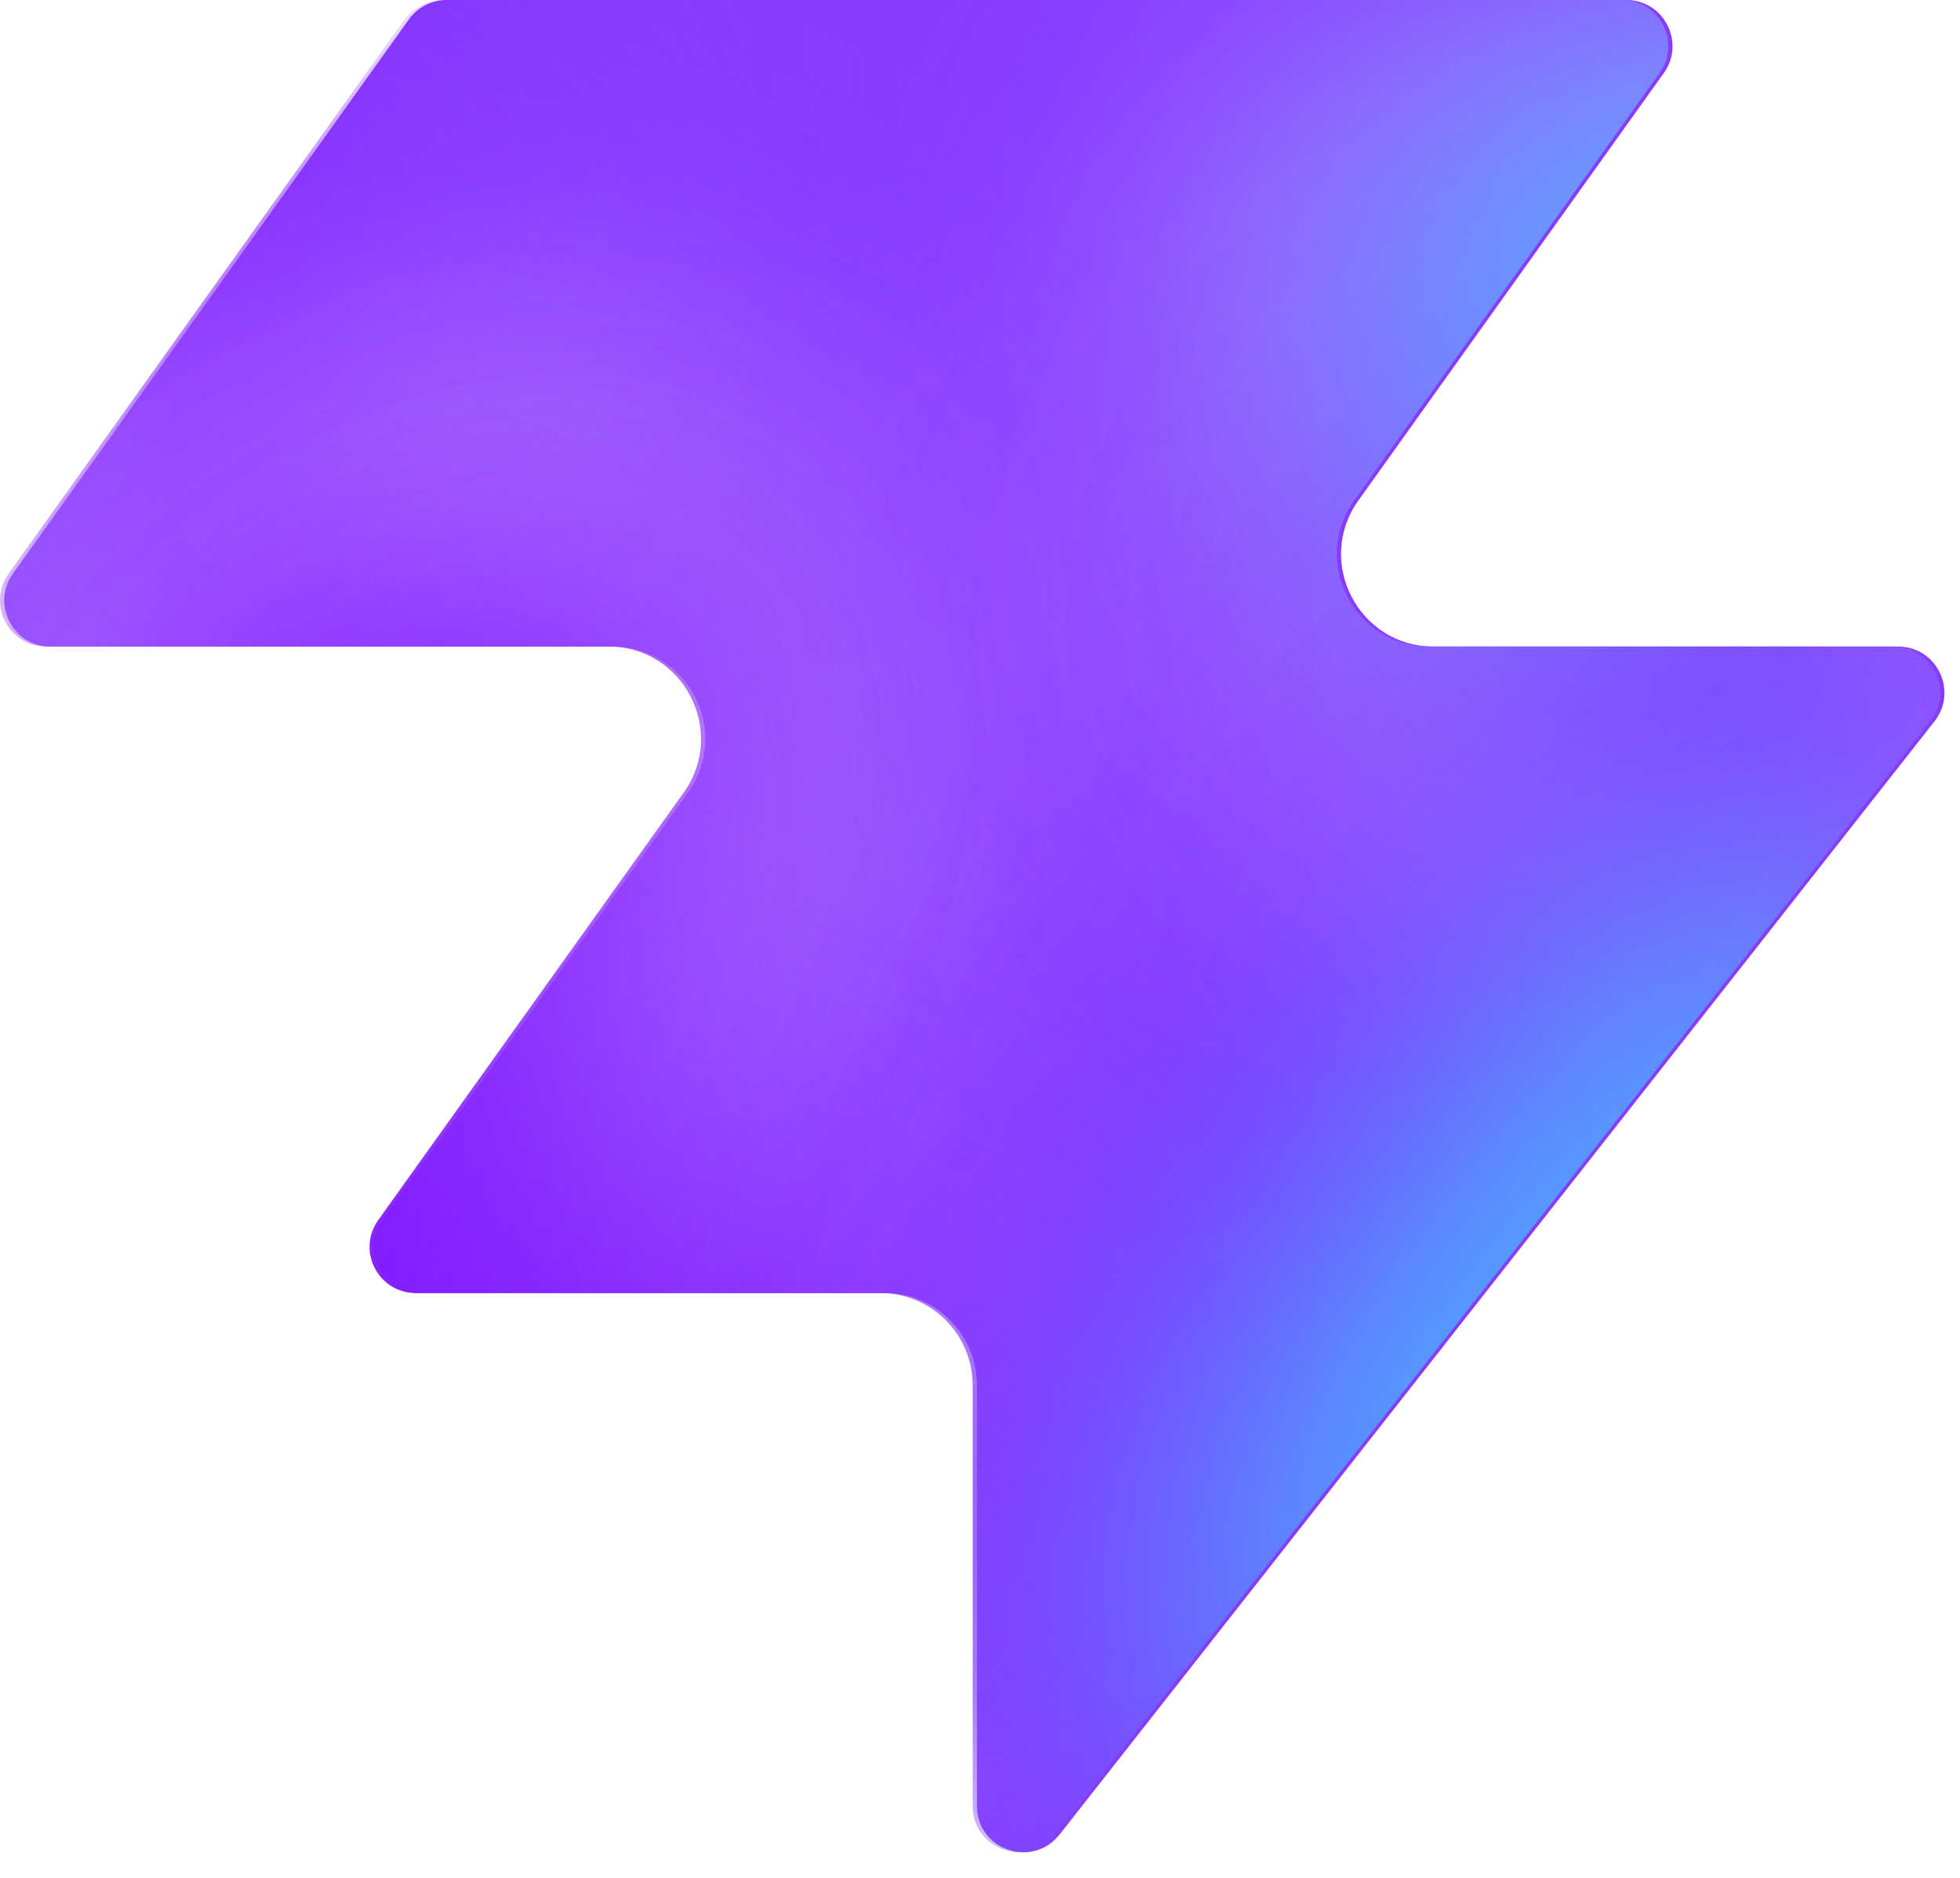
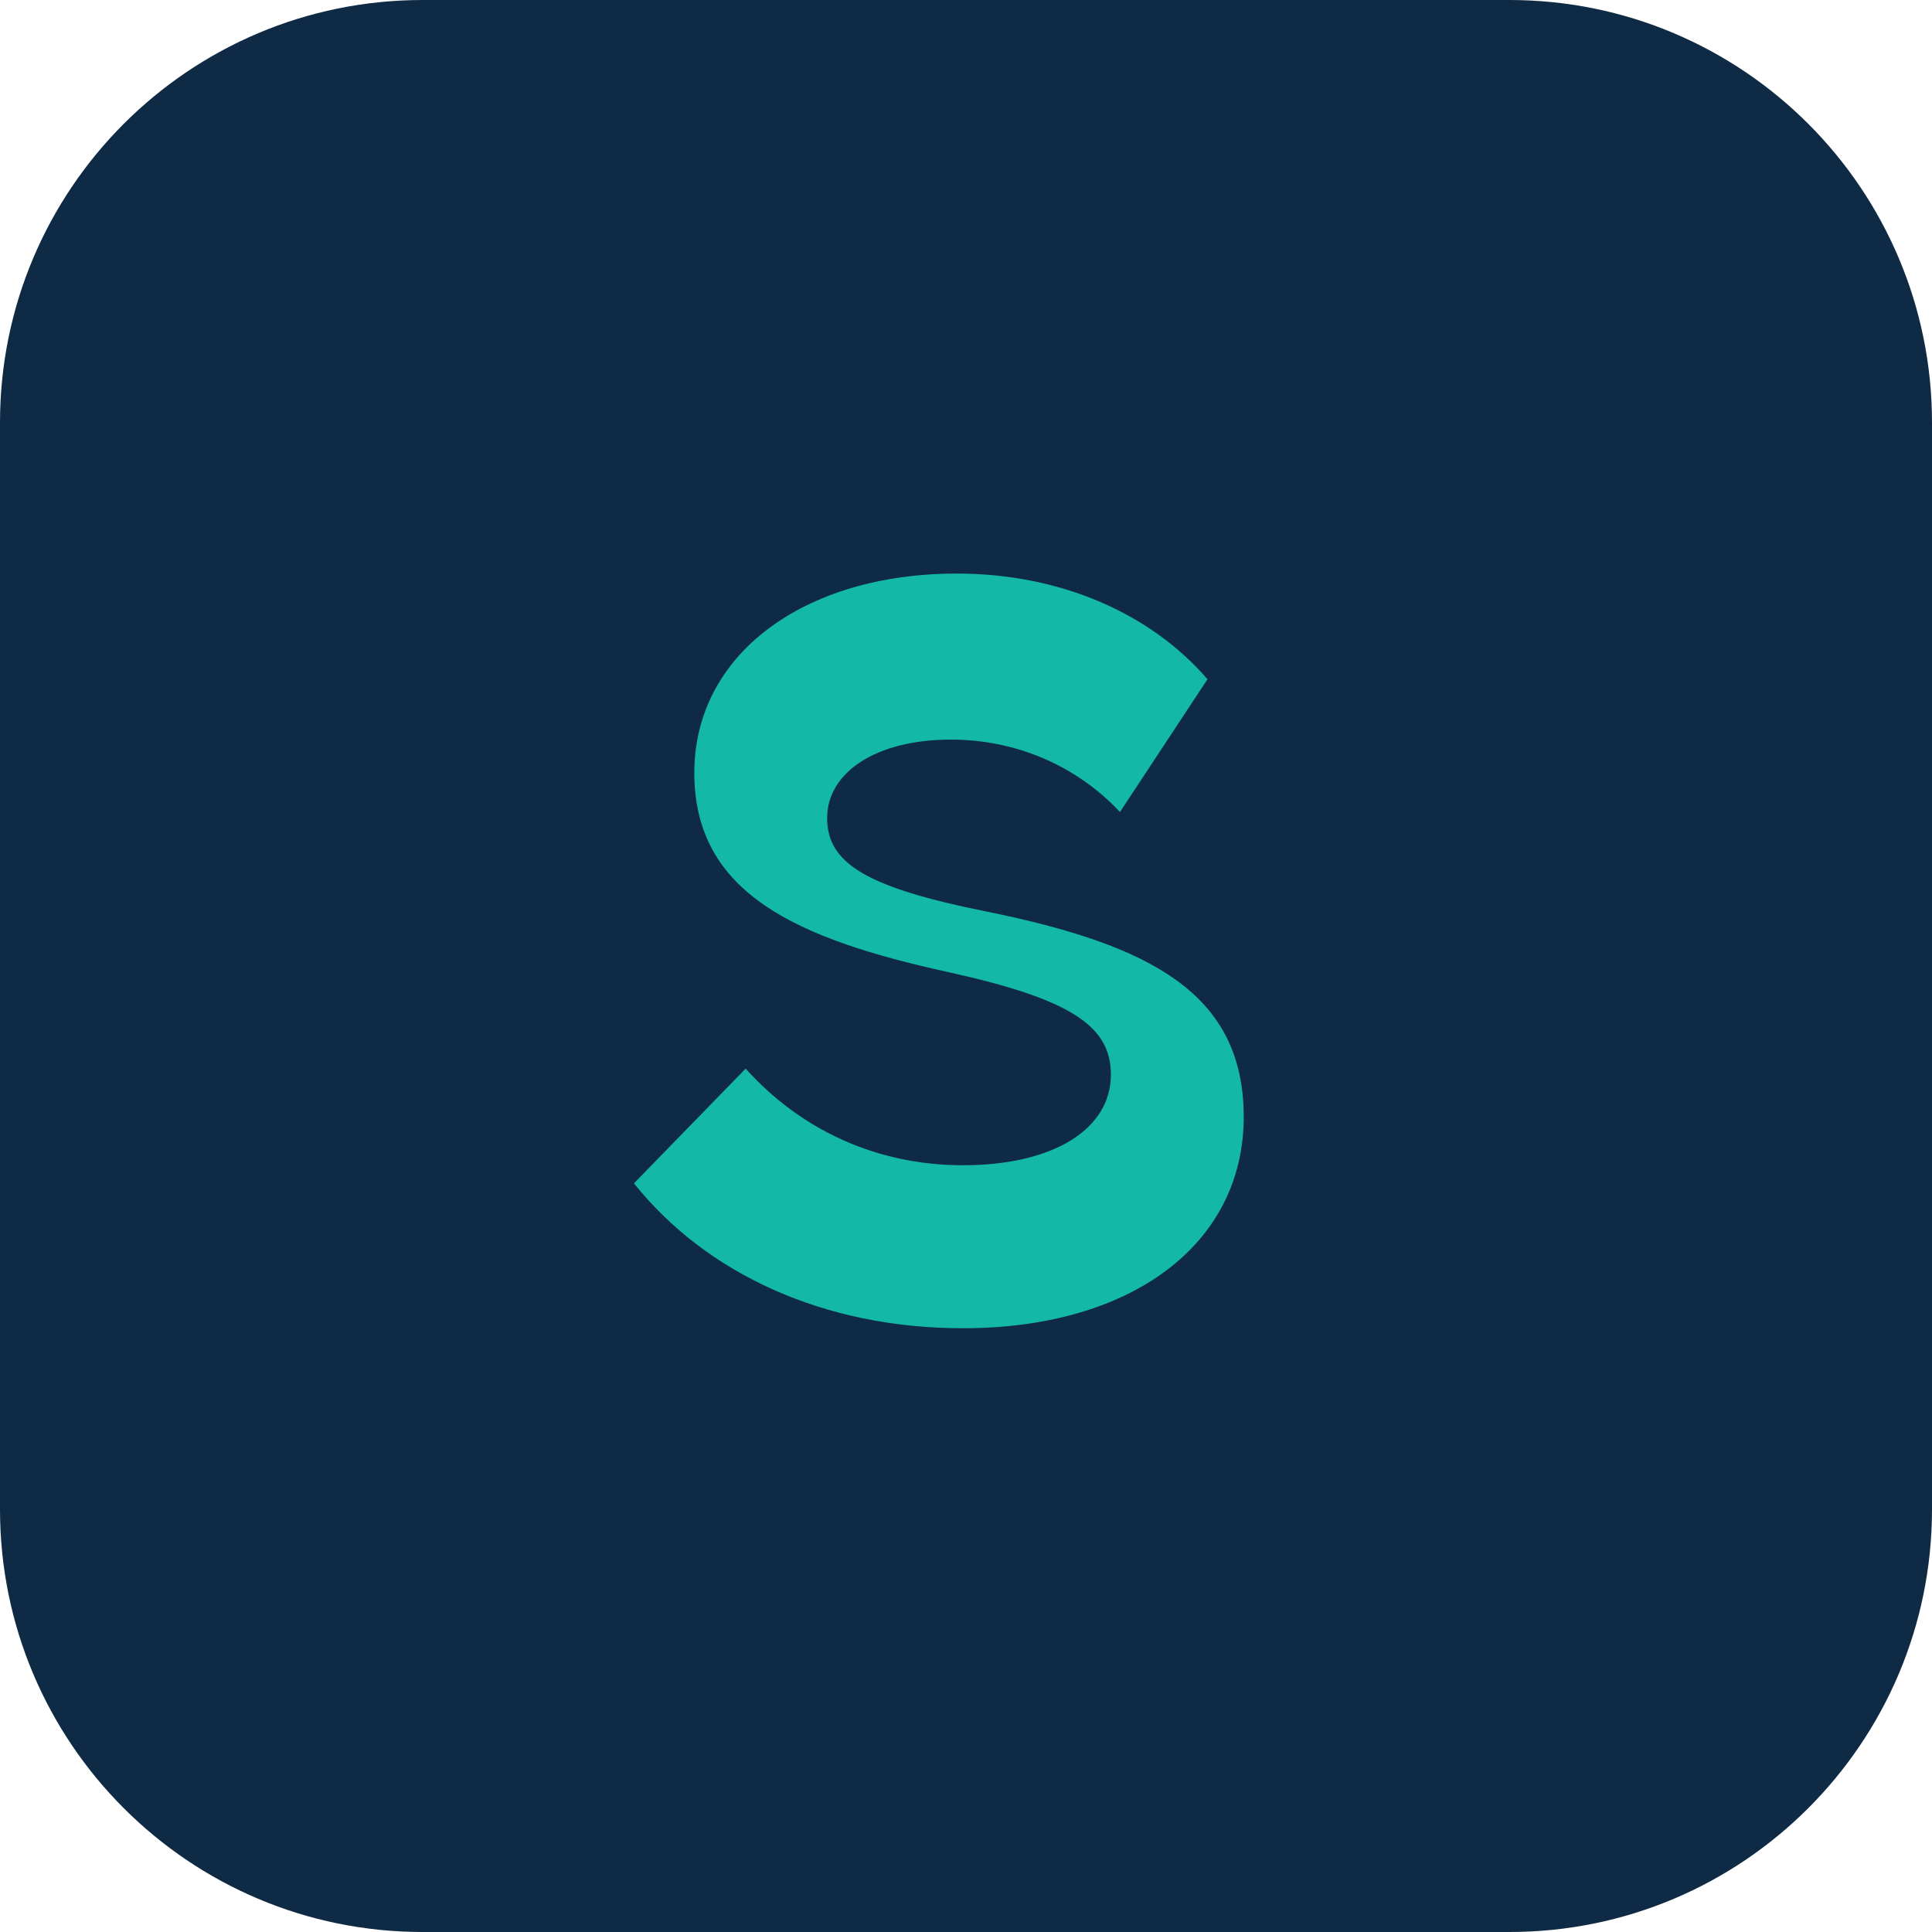
- <svg xmlns="http://www.w3.org/2000/svg" width="48" height="46" fill="none" viewBox="0 0 48 46">
-   <path fill="#863bff" d="M25.946 44.938c-.664.845-2.021.375-2.021-.698V33.937a2.26 2.26 0 0 0-2.262-2.262H10.287c-.92 0-1.456-1.04-.92-1.788l7.48-10.471c1.07-1.497 0-3.578-1.842-3.578H1.237c-.92 0-1.456-1.04-.92-1.788L10.013.474c.214-.297.556-.474.92-.474h28.894c.92 0 1.456 1.04.92 1.788l-7.48 10.471c-1.07 1.498 0 3.579 1.842 3.579h11.377c.943 0 1.473 1.088.89 1.83L25.947 44.94z" style="fill:#863bff;fill:color(display-p3 .525 .23 1);fill-opacity:1" />
-   <mask id="a" width="48" height="46" x="0" y="0" maskUnits="userSpaceOnUse" style="mask-type:alpha">
-     <path fill="#000" d="M25.842 44.938c-.664.844-2.021.375-2.021-.698V33.937a2.26 2.26 0 0 0-2.262-2.262H10.183c-.92 0-1.456-1.04-.92-1.788l7.48-10.471c1.07-1.498 0-3.579-1.842-3.579H1.133c-.92 0-1.456-1.04-.92-1.787L9.91.473c.214-.297.556-.474.92-.474h28.894c.92 0 1.456 1.04.92 1.788l-7.48 10.471c-1.07 1.498 0 3.578 1.842 3.578h11.377c.943 0 1.473 1.088.89 1.832L25.843 44.94z" style="fill:#000;fill-opacity:1" />
-   </mask>
-   <g mask="url(#a)">
-     <g filter="url(#b)">
-       <ellipse cx="5.508" cy="14.704" fill="#ede6ff" rx="5.508" ry="14.704" style="fill:#ede6ff;fill:color(display-p3 .927 .903 1);fill-opacity:1" transform="matrix(.00324 1 1 -.00324 -4.47 31.516)" />
-     </g>
-     <g filter="url(#c)">
-       <ellipse cx="10.399" cy="29.851" fill="#ede6ff" rx="10.399" ry="29.851" style="fill:#ede6ff;fill:color(display-p3 .927 .903 1);fill-opacity:1" transform="matrix(.00324 1 1 -.00324 -39.328 7.883)" />
-     </g>
-     <g filter="url(#d)">
-       <ellipse cx="5.508" cy="30.487" fill="#7e14ff" rx="5.508" ry="30.487" style="fill:#7e14ff;fill:color(display-p3 .492 .077 1);fill-opacity:1" transform="rotate(89.814 -25.913 -14.639)scale(1 -1)" />
-     </g>
-     <g filter="url(#e)">
-       <ellipse cx="5.508" cy="30.599" fill="#7e14ff" rx="5.508" ry="30.599" style="fill:#7e14ff;fill:color(display-p3 .492 .077 1);fill-opacity:1" transform="rotate(89.814 -32.644 -3.334)scale(1 -1)" />
-     </g>
-     <g filter="url(#f)">
-       <ellipse cx="5.508" cy="30.599" fill="#7e14ff" rx="5.508" ry="30.599" style="fill:#7e14ff;fill:color(display-p3 .492 .077 1);fill-opacity:1" transform="matrix(.00324 1 1 -.00324 -34.34 30.47)" />
-     </g>
-     <g filter="url(#g)">
-       <ellipse cx="14.072" cy="22.078" fill="#ede6ff" rx="14.072" ry="22.078" style="fill:#ede6ff;fill:color(display-p3 .927 .903 1);fill-opacity:1" transform="rotate(93.35 24.506 48.493)scale(-1 1)" />
-     </g>
-     <g filter="url(#h)">
-       <ellipse cx="3.47" cy="21.501" fill="#7e14ff" rx="3.47" ry="21.501" style="fill:#7e14ff;fill:color(display-p3 .492 .077 1);fill-opacity:1" transform="rotate(89.009 28.708 47.59)scale(-1 1)" />
-     </g>
-     <g filter="url(#i)">
-       <ellipse cx="3.47" cy="21.501" fill="#7e14ff" rx="3.47" ry="21.501" style="fill:#7e14ff;fill:color(display-p3 .492 .077 1);fill-opacity:1" transform="rotate(89.009 28.708 47.59)scale(-1 1)" />
-     </g>
-     <g filter="url(#j)">
-       <ellipse cx=".387" cy="8.972" fill="#7e14ff" rx="4.407" ry="29.108" style="fill:#7e14ff;fill:color(display-p3 .492 .077 1);fill-opacity:1" transform="rotate(39.51 .387 8.972)" />
-     </g>
-     <g filter="url(#k)">
-       <ellipse cx="47.523" cy="-6.092" fill="#7e14ff" rx="4.407" ry="29.108" style="fill:#7e14ff;fill:color(display-p3 .492 .077 1);fill-opacity:1" transform="rotate(37.892 47.523 -6.092)" />
-     </g>
-     <g filter="url(#l)">
-       <ellipse cx="41.412" cy="6.333" fill="#47bfff" rx="5.971" ry="9.665" style="fill:#47bfff;fill:color(display-p3 .28 .748 1);fill-opacity:1" transform="rotate(37.892 41.412 6.333)" />
-     </g>
-     <g filter="url(#m)">
-       <ellipse cx="-1.879" cy="38.332" fill="#7e14ff" rx="4.407" ry="29.108" style="fill:#7e14ff;fill:color(display-p3 .492 .077 1);fill-opacity:1" transform="rotate(37.892 -1.88 38.332)" />
-     </g>
-     <g filter="url(#n)">
-       <ellipse cx="-1.879" cy="38.332" fill="#7e14ff" rx="4.407" ry="29.108" style="fill:#7e14ff;fill:color(display-p3 .492 .077 1);fill-opacity:1" transform="rotate(37.892 -1.88 38.332)" />
-     </g>
-     <g filter="url(#o)">
-       <ellipse cx="35.651" cy="29.907" fill="#7e14ff" rx="4.407" ry="29.108" style="fill:#7e14ff;fill:color(display-p3 .492 .077 1);fill-opacity:1" transform="rotate(37.892 35.651 29.907)" />
-     </g>
-     <g filter="url(#p)">
-       <ellipse cx="38.418" cy="32.4" fill="#47bfff" rx="5.971" ry="15.297" style="fill:#47bfff;fill:color(display-p3 .28 .748 1);fill-opacity:1" transform="rotate(37.892 38.418 32.4)" />
-     </g>
-   </g>
-   <defs>
-     <filter id="b" width="60.045" height="41.654" x="-19.77" y="16.149" color-interpolation-filters="sRGB" filterUnits="userSpaceOnUse">
-       <feFlood flood-opacity="0" result="BackgroundImageFix" />
-       <feBlend in="SourceGraphic" in2="BackgroundImageFix" result="shape" />
-       <feGaussianBlur result="effect1_foregroundBlur_2002_17158" stdDeviation="7.659" />
-     </filter>
-     <filter id="c" width="90.34" height="51.437" x="-54.613" y="-7.533" color-interpolation-filters="sRGB" filterUnits="userSpaceOnUse">
-       <feFlood flood-opacity="0" result="BackgroundImageFix" />
-       <feBlend in="SourceGraphic" in2="BackgroundImageFix" result="shape" />
-       <feGaussianBlur result="effect1_foregroundBlur_2002_17158" stdDeviation="7.659" />
-     </filter>
-     <filter id="d" width="79.355" height="29.4" x="-49.64" y="2.03" color-interpolation-filters="sRGB" filterUnits="userSpaceOnUse">
-       <feFlood flood-opacity="0" result="BackgroundImageFix" />
-       <feBlend in="SourceGraphic" in2="BackgroundImageFix" result="shape" />
-       <feGaussianBlur result="effect1_foregroundBlur_2002_17158" stdDeviation="4.596" />
-     </filter>
-     <filter id="e" width="79.579" height="29.4" x="-45.045" y="20.029" color-interpolation-filters="sRGB" filterUnits="userSpaceOnUse">
-       <feFlood flood-opacity="0" result="BackgroundImageFix" />
-       <feBlend in="SourceGraphic" in2="BackgroundImageFix" result="shape" />
-       <feGaussianBlur result="effect1_foregroundBlur_2002_17158" stdDeviation="4.596" />
-     </filter>
-     <filter id="f" width="79.579" height="29.4" x="-43.513" y="21.178" color-interpolation-filters="sRGB" filterUnits="userSpaceOnUse">
-       <feFlood flood-opacity="0" result="BackgroundImageFix" />
-       <feBlend in="SourceGraphic" in2="BackgroundImageFix" result="shape" />
-       <feGaussianBlur result="effect1_foregroundBlur_2002_17158" stdDeviation="4.596" />
-     </filter>
-     <filter id="g" width="74.749" height="58.852" x="15.756" y="-17.901" color-interpolation-filters="sRGB" filterUnits="userSpaceOnUse">
-       <feFlood flood-opacity="0" result="BackgroundImageFix" />
-       <feBlend in="SourceGraphic" in2="BackgroundImageFix" result="shape" />
-       <feGaussianBlur result="effect1_foregroundBlur_2002_17158" stdDeviation="7.659" />
-     </filter>
-     <filter id="h" width="61.377" height="25.362" x="23.548" y="2.284" color-interpolation-filters="sRGB" filterUnits="userSpaceOnUse">
-       <feFlood flood-opacity="0" result="BackgroundImageFix" />
-       <feBlend in="SourceGraphic" in2="BackgroundImageFix" result="shape" />
-       <feGaussianBlur result="effect1_foregroundBlur_2002_17158" stdDeviation="4.596" />
-     </filter>
-     <filter id="i" width="61.377" height="25.362" x="23.548" y="2.284" color-interpolation-filters="sRGB" filterUnits="userSpaceOnUse">
-       <feFlood flood-opacity="0" result="BackgroundImageFix" />
-       <feBlend in="SourceGraphic" in2="BackgroundImageFix" result="shape" />
-       <feGaussianBlur result="effect1_foregroundBlur_2002_17158" stdDeviation="4.596" />
-     </filter>
-     <filter id="j" width="56.045" height="63.649" x="-27.636" y="-22.853" color-interpolation-filters="sRGB" filterUnits="userSpaceOnUse">
-       <feFlood flood-opacity="0" result="BackgroundImageFix" />
-       <feBlend in="SourceGraphic" in2="BackgroundImageFix" result="shape" />
-       <feGaussianBlur result="effect1_foregroundBlur_2002_17158" stdDeviation="4.596" />
-     </filter>
-     <filter id="k" width="54.814" height="64.646" x="20.116" y="-38.415" color-interpolation-filters="sRGB" filterUnits="userSpaceOnUse">
-       <feFlood flood-opacity="0" result="BackgroundImageFix" />
-       <feBlend in="SourceGraphic" in2="BackgroundImageFix" result="shape" />
-       <feGaussianBlur result="effect1_foregroundBlur_2002_17158" stdDeviation="4.596" />
-     </filter>
-     <filter id="l" width="33.541" height="35.313" x="24.641" y="-11.323" color-interpolation-filters="sRGB" filterUnits="userSpaceOnUse">
-       <feFlood flood-opacity="0" result="BackgroundImageFix" />
-       <feBlend in="SourceGraphic" in2="BackgroundImageFix" result="shape" />
-       <feGaussianBlur result="effect1_foregroundBlur_2002_17158" stdDeviation="4.596" />
-     </filter>
-     <filter id="m" width="54.814" height="64.646" x="-29.286" y="6.009" color-interpolation-filters="sRGB" filterUnits="userSpaceOnUse">
-       <feFlood flood-opacity="0" result="BackgroundImageFix" />
-       <feBlend in="SourceGraphic" in2="BackgroundImageFix" result="shape" />
-       <feGaussianBlur result="effect1_foregroundBlur_2002_17158" stdDeviation="4.596" />
-     </filter>
-     <filter id="n" width="54.814" height="64.646" x="-29.286" y="6.009" color-interpolation-filters="sRGB" filterUnits="userSpaceOnUse">
-       <feFlood flood-opacity="0" result="BackgroundImageFix" />
-       <feBlend in="SourceGraphic" in2="BackgroundImageFix" result="shape" />
-       <feGaussianBlur result="effect1_foregroundBlur_2002_17158" stdDeviation="4.596" />
-     </filter>
-     <filter id="o" width="54.814" height="64.646" x="8.244" y="-2.416" color-interpolation-filters="sRGB" filterUnits="userSpaceOnUse">
-       <feFlood flood-opacity="0" result="BackgroundImageFix" />
-       <feBlend in="SourceGraphic" in2="BackgroundImageFix" result="shape" />
-       <feGaussianBlur result="effect1_foregroundBlur_2002_17158" stdDeviation="4.596" />
-     </filter>
-     <filter id="p" width="39.409" height="43.623" x="18.713" y="10.588" color-interpolation-filters="sRGB" filterUnits="userSpaceOnUse">
-       <feFlood flood-opacity="0" result="BackgroundImageFix" />
-       <feBlend in="SourceGraphic" in2="BackgroundImageFix" result="shape" />
-       <feGaussianBlur result="effect1_foregroundBlur_2002_17158" stdDeviation="4.596" />
-     </filter>
-   </defs>
+ <svg xmlns="http://www.w3.org/2000/svg" width="64" height="64" viewBox="0 0 64 64">
+   <rect width="64" height="64" rx="14" fill="#0f2a44" />
+   <path d="M40 22.5c-1.9-2.2-4.9-3.5-8.3-3.5-5.1 0-8.7 2.7-8.7 6.6 0 4 3.4 5.5 8.4 6.6 4.1.9 5.4 1.8 5.4 3.4 0 1.8-1.9 3-4.9 3-2.9 0-5.4-1.2-7.2-3.2L21 39.2c2.4 3 6.3 4.8 10.9 4.8 5.6 0 9.3-2.8 9.3-7 0-4.1-3.1-5.7-8.5-6.8-4-.8-5.3-1.6-5.3-3.1 0-1.5 1.6-2.6 4.1-2.6 2.2 0 4.2.9 5.6 2.4z" fill="#14b8a6" />
</svg>
